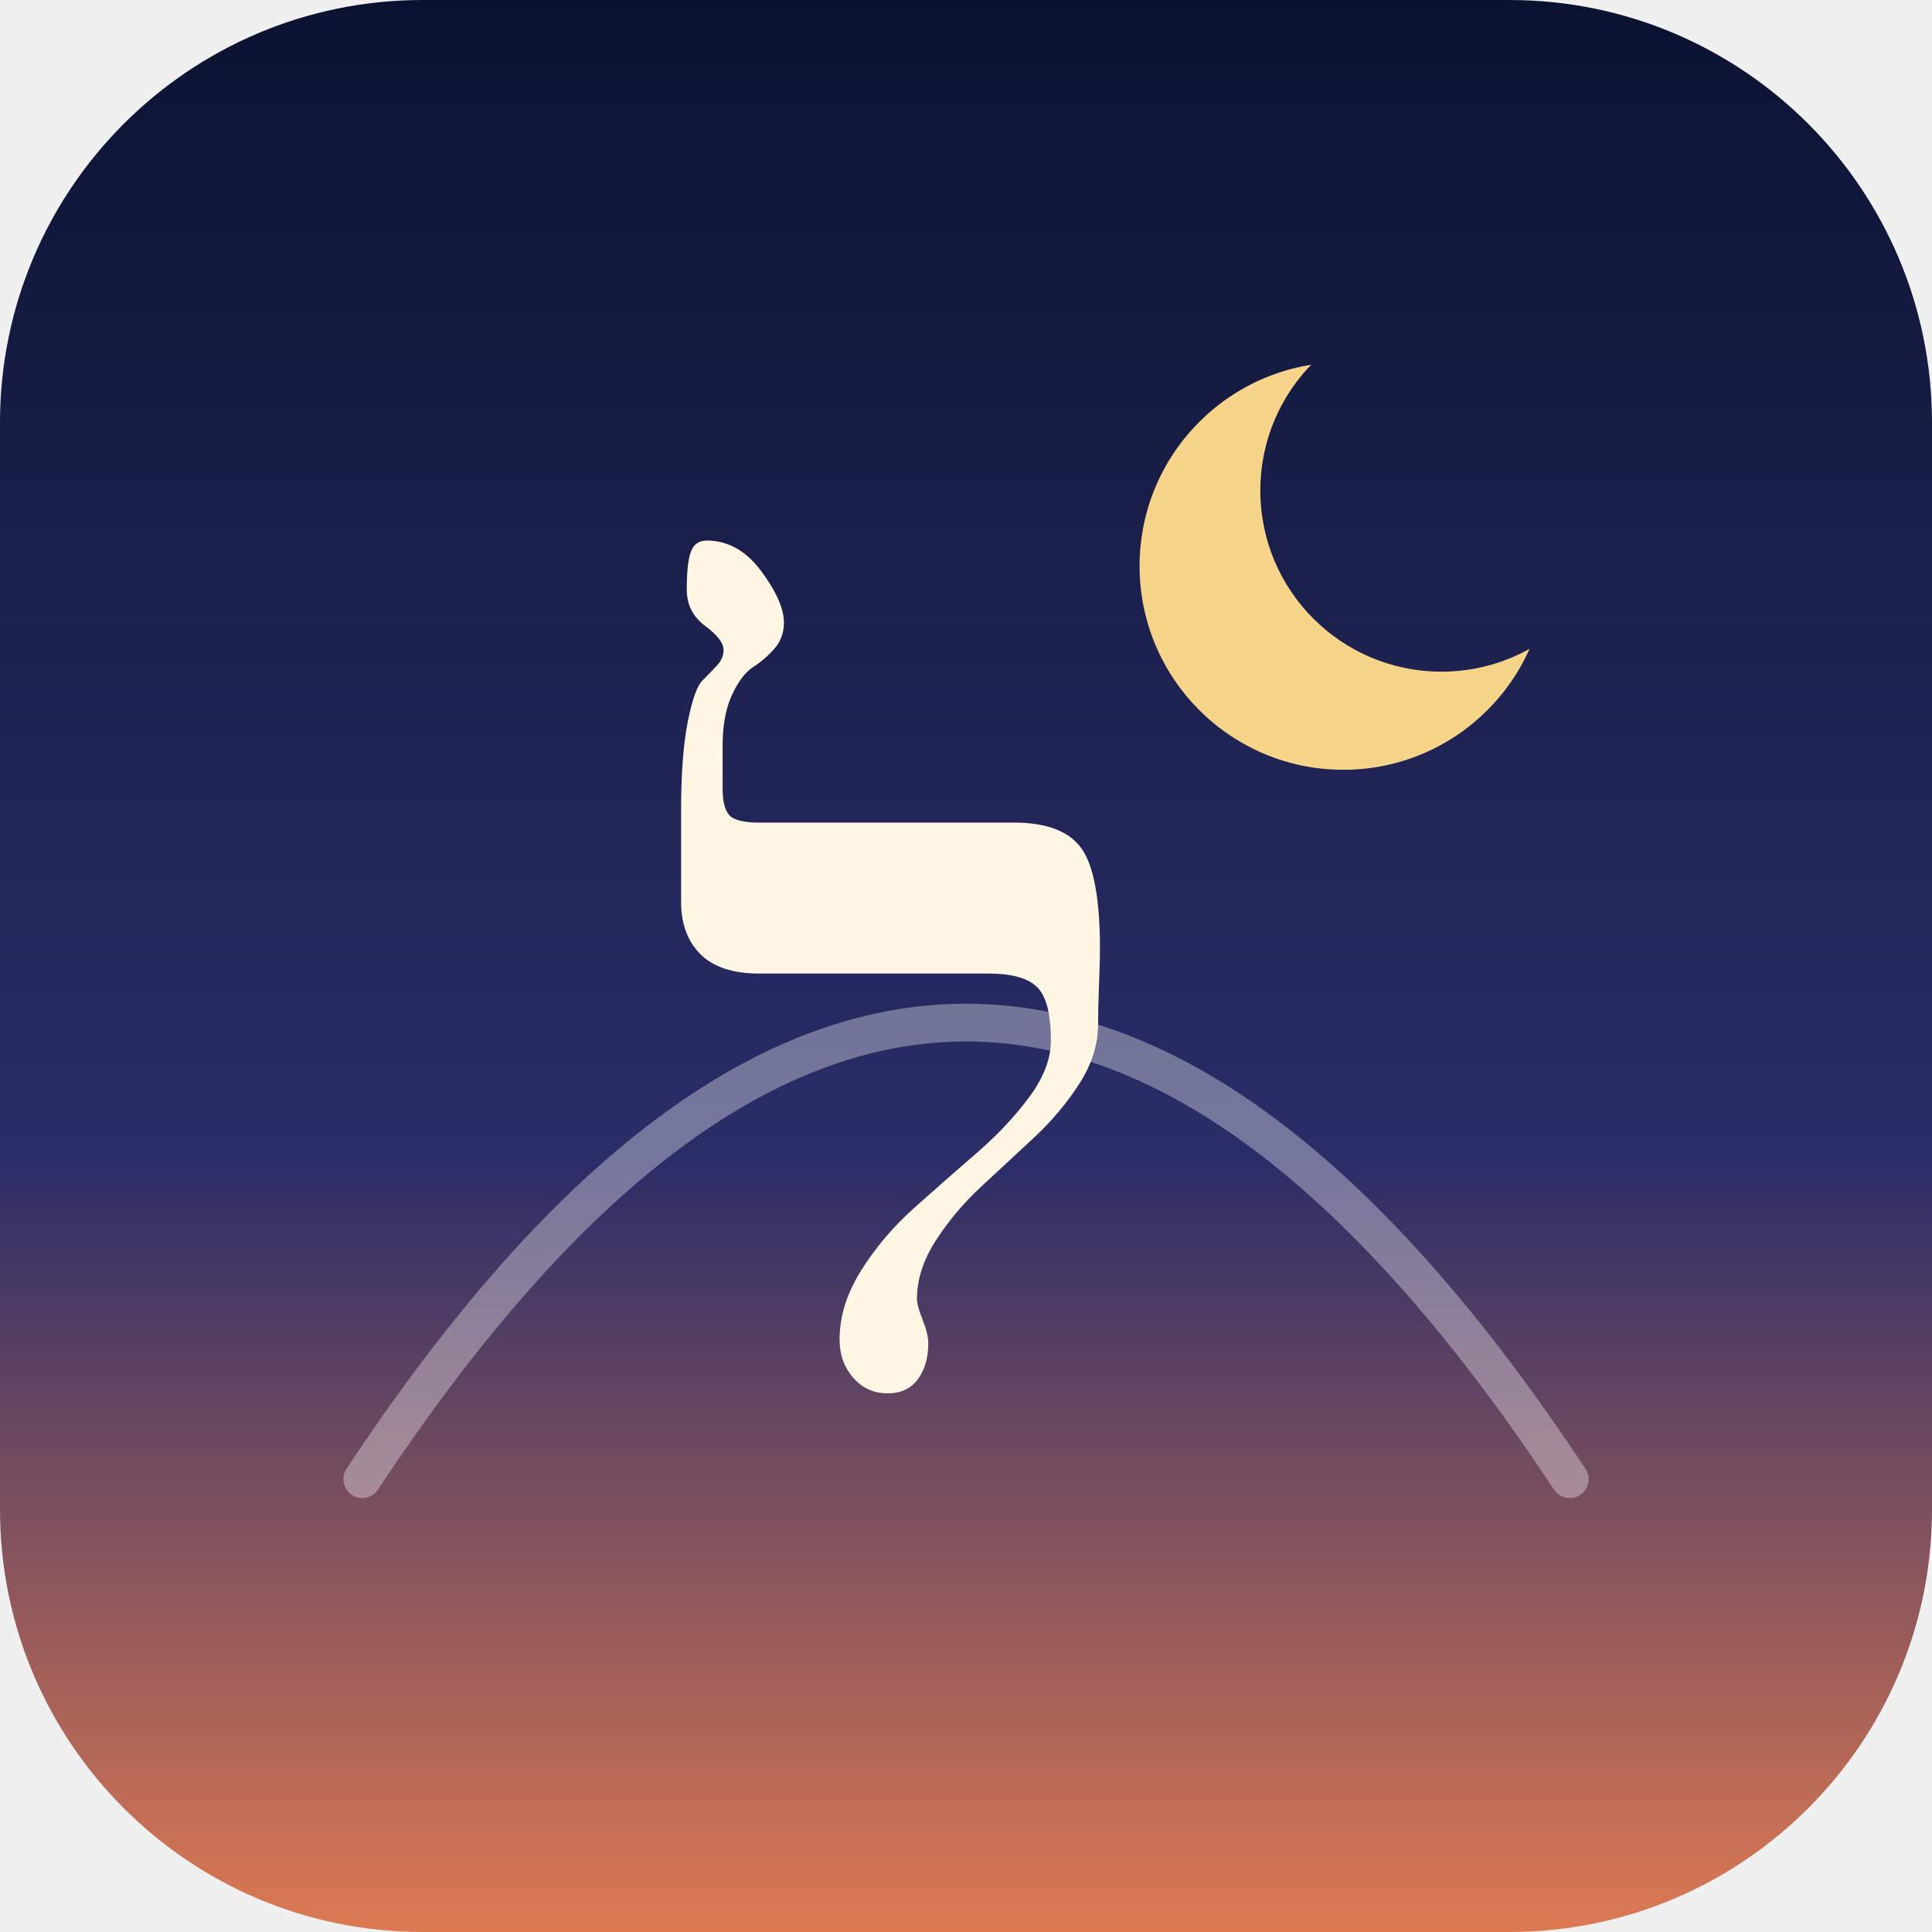
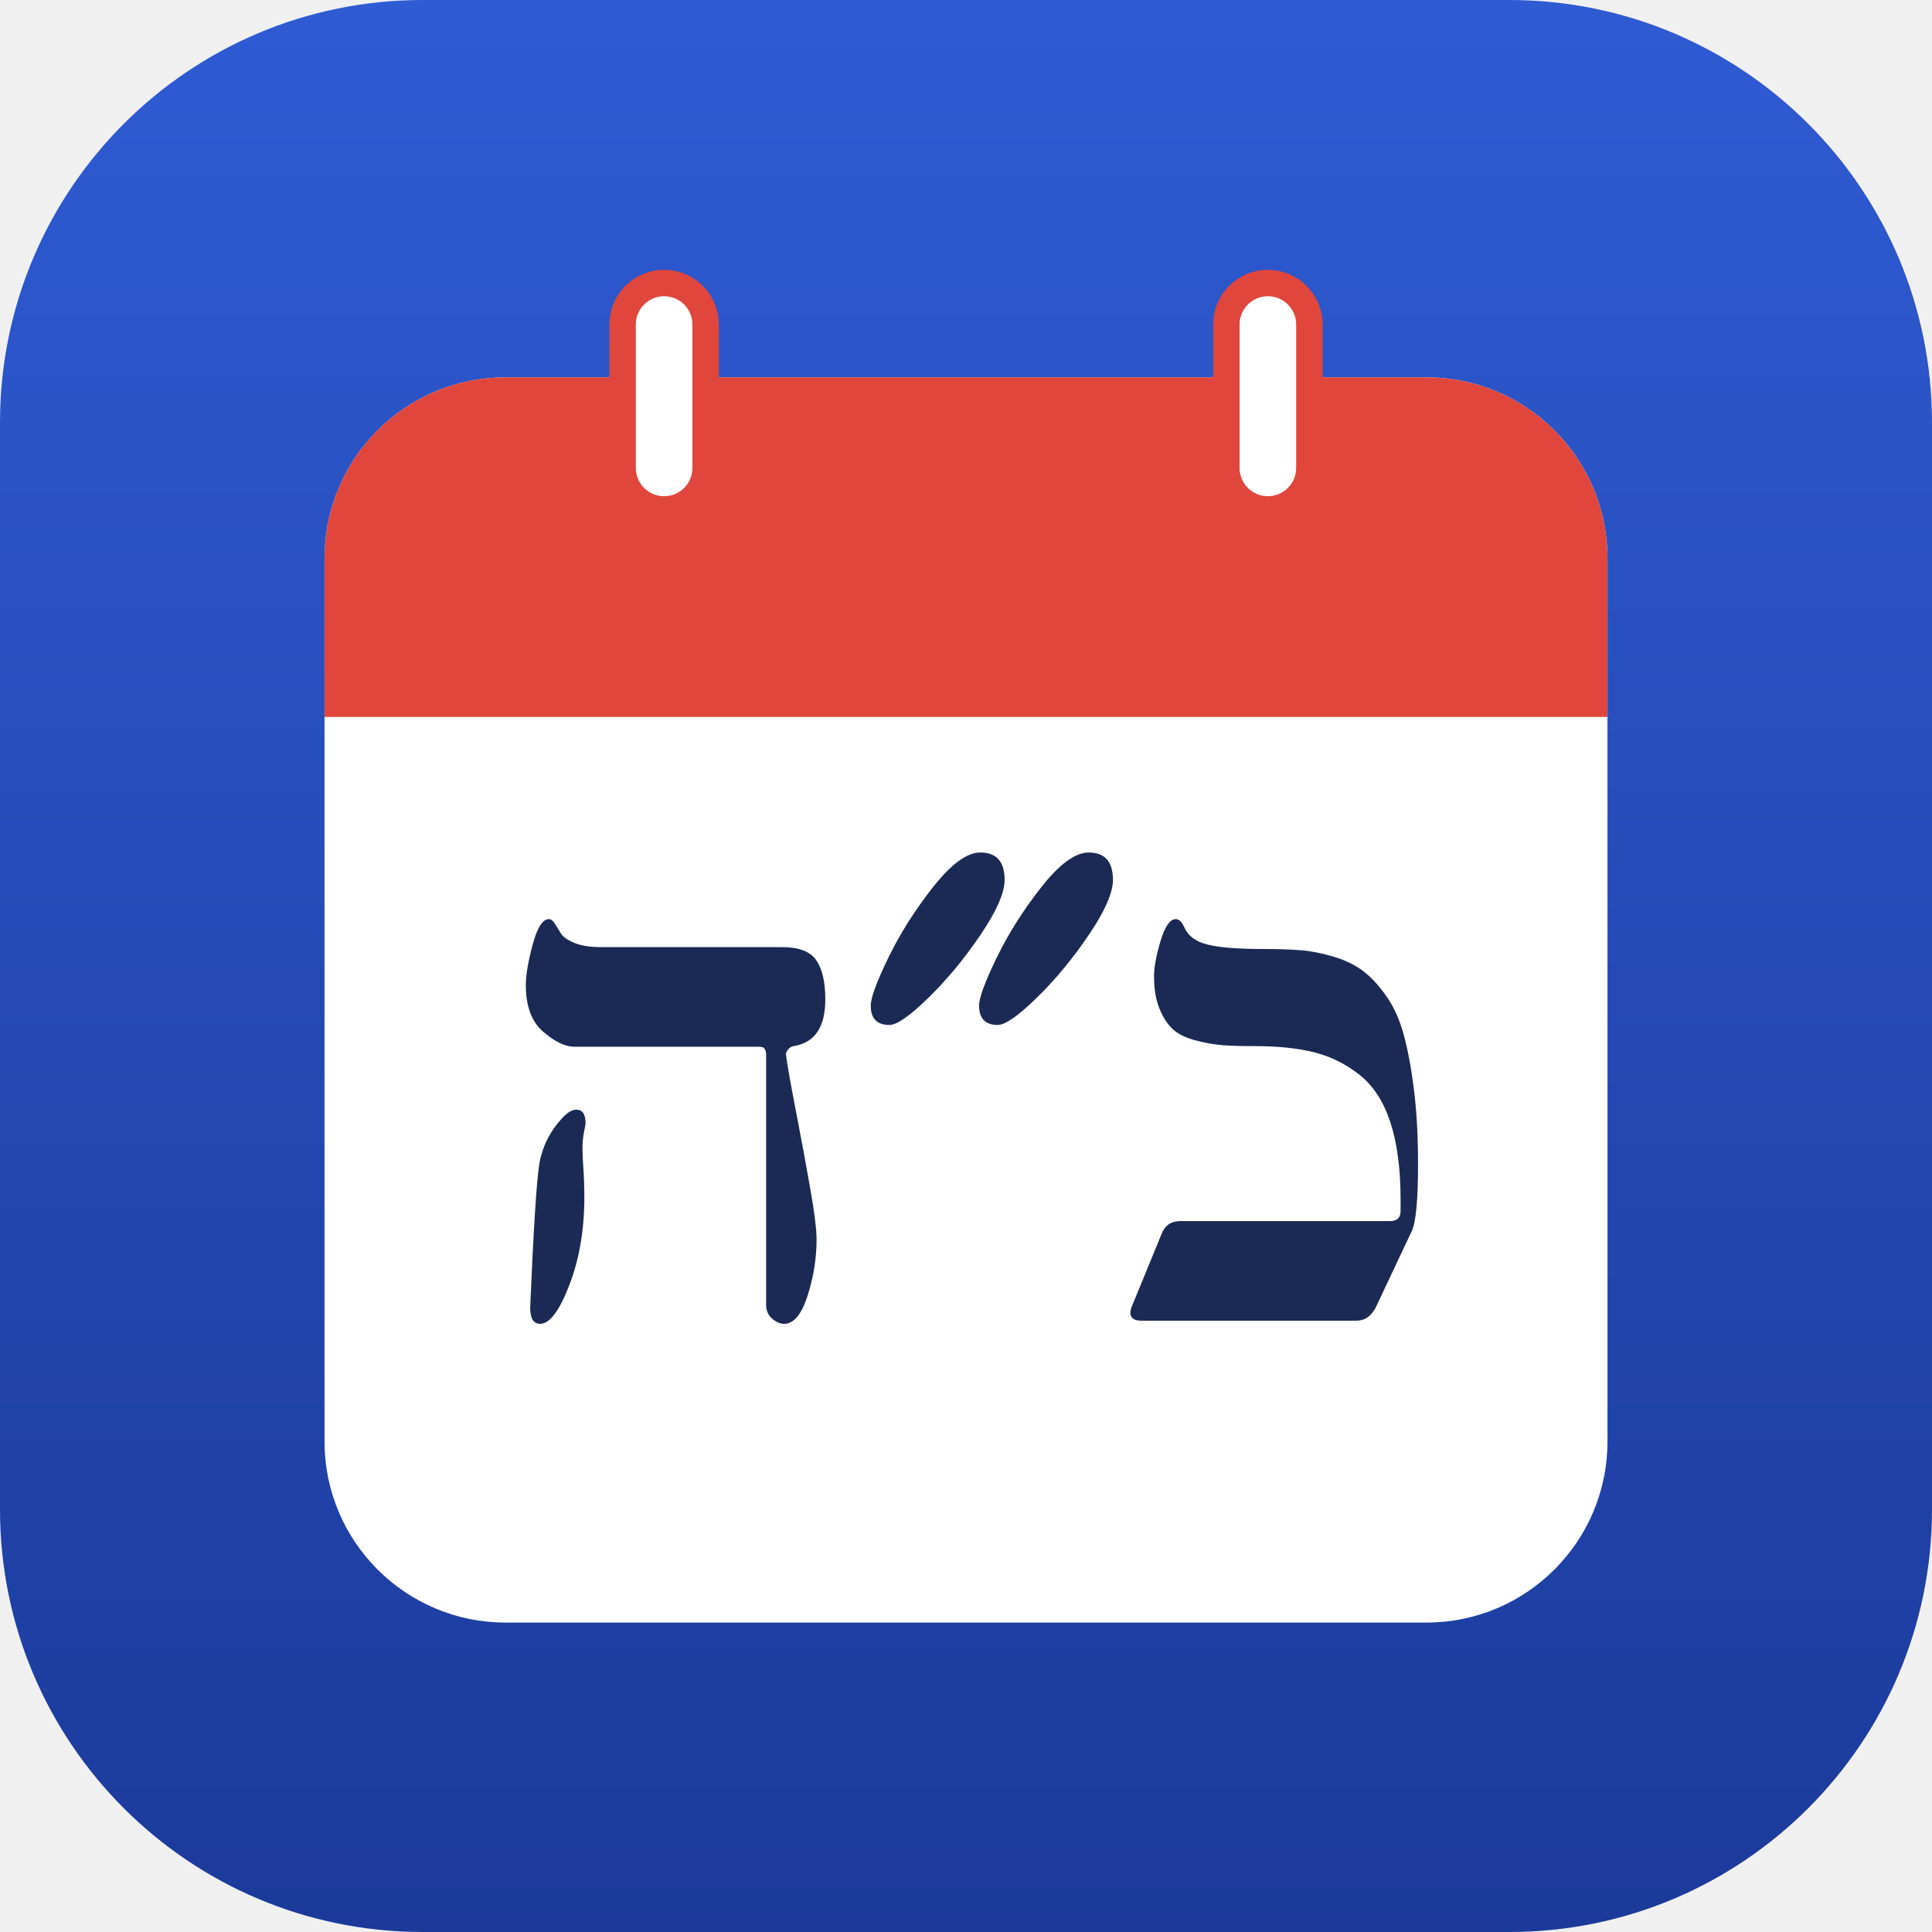
- <svg xmlns="http://www.w3.org/2000/svg" viewBox="0 0 512 512">
+ <svg xmlns="http://www.w3.org/2000/svg" viewBox="0 0 1024 1024">
  <defs>
-     <linearGradient id="g" x1="0" y1="0" x2="0" y2="1">
-       <stop offset="0" stop-color="#0b1230" />
-       <stop offset="0.6" stop-color="#2b2d68" />
-       <stop offset="1" stop-color="#e07a52" />
+     <linearGradient id="bg" x1="0" y1="0" x2="0" y2="1">
+       <stop offset="0" stop-color="#2F5BD3" />
+       <stop offset="1" stop-color="#1B3A9A" />
    </linearGradient>
  </defs>
-   <rect width="512" height="512" rx="112" fill="url(#g)" />
-   <path d="M96 392 Q256 150 416 392" fill="none" stroke="#ffffff" stroke-opacity=".35" stroke-width="10" stroke-linecap="round" />
-   <mask id="m">
-     <rect width="512" height="512" fill="#fff" />
-     <circle cx="382" cy="130" r="48" fill="#000" />
-   </mask>
-   <circle cx="356" cy="150" r="54" fill="#f6d58a" mask="url(#m)" />
-   <text x="236" y="368" text-anchor="middle" font-family="'Frank Ruhl Libre', 'David', serif" font-weight="900" font-size="250" fill="#fff6e3">ל</text>
+   <rect width="1024" height="1024" rx="224" fill="url(#bg)" />
+   <rect x="172" y="200" width="680" height="660" rx="96" fill="#fff" />
+   <path d="M172 296a96 96 0 0 1 96-96h488a96 96 0 0 1 96 96v84H172z" fill="#E0463C" />
+   <rect x="330" y="150" width="44" height="120" rx="22" fill="#fff" stroke="#E0463C" stroke-width="14" />
+   <rect x="650" y="150" width="44" height="120" rx="22" fill="#fff" stroke="#E0463C" stroke-width="14" />
+   <text x="512" y="700" text-anchor="middle" font-family="'Frank Ruhl Libre', David, serif" font-weight="900" font-size="330" fill="#1B2A55">כ״ה</text>
</svg>
